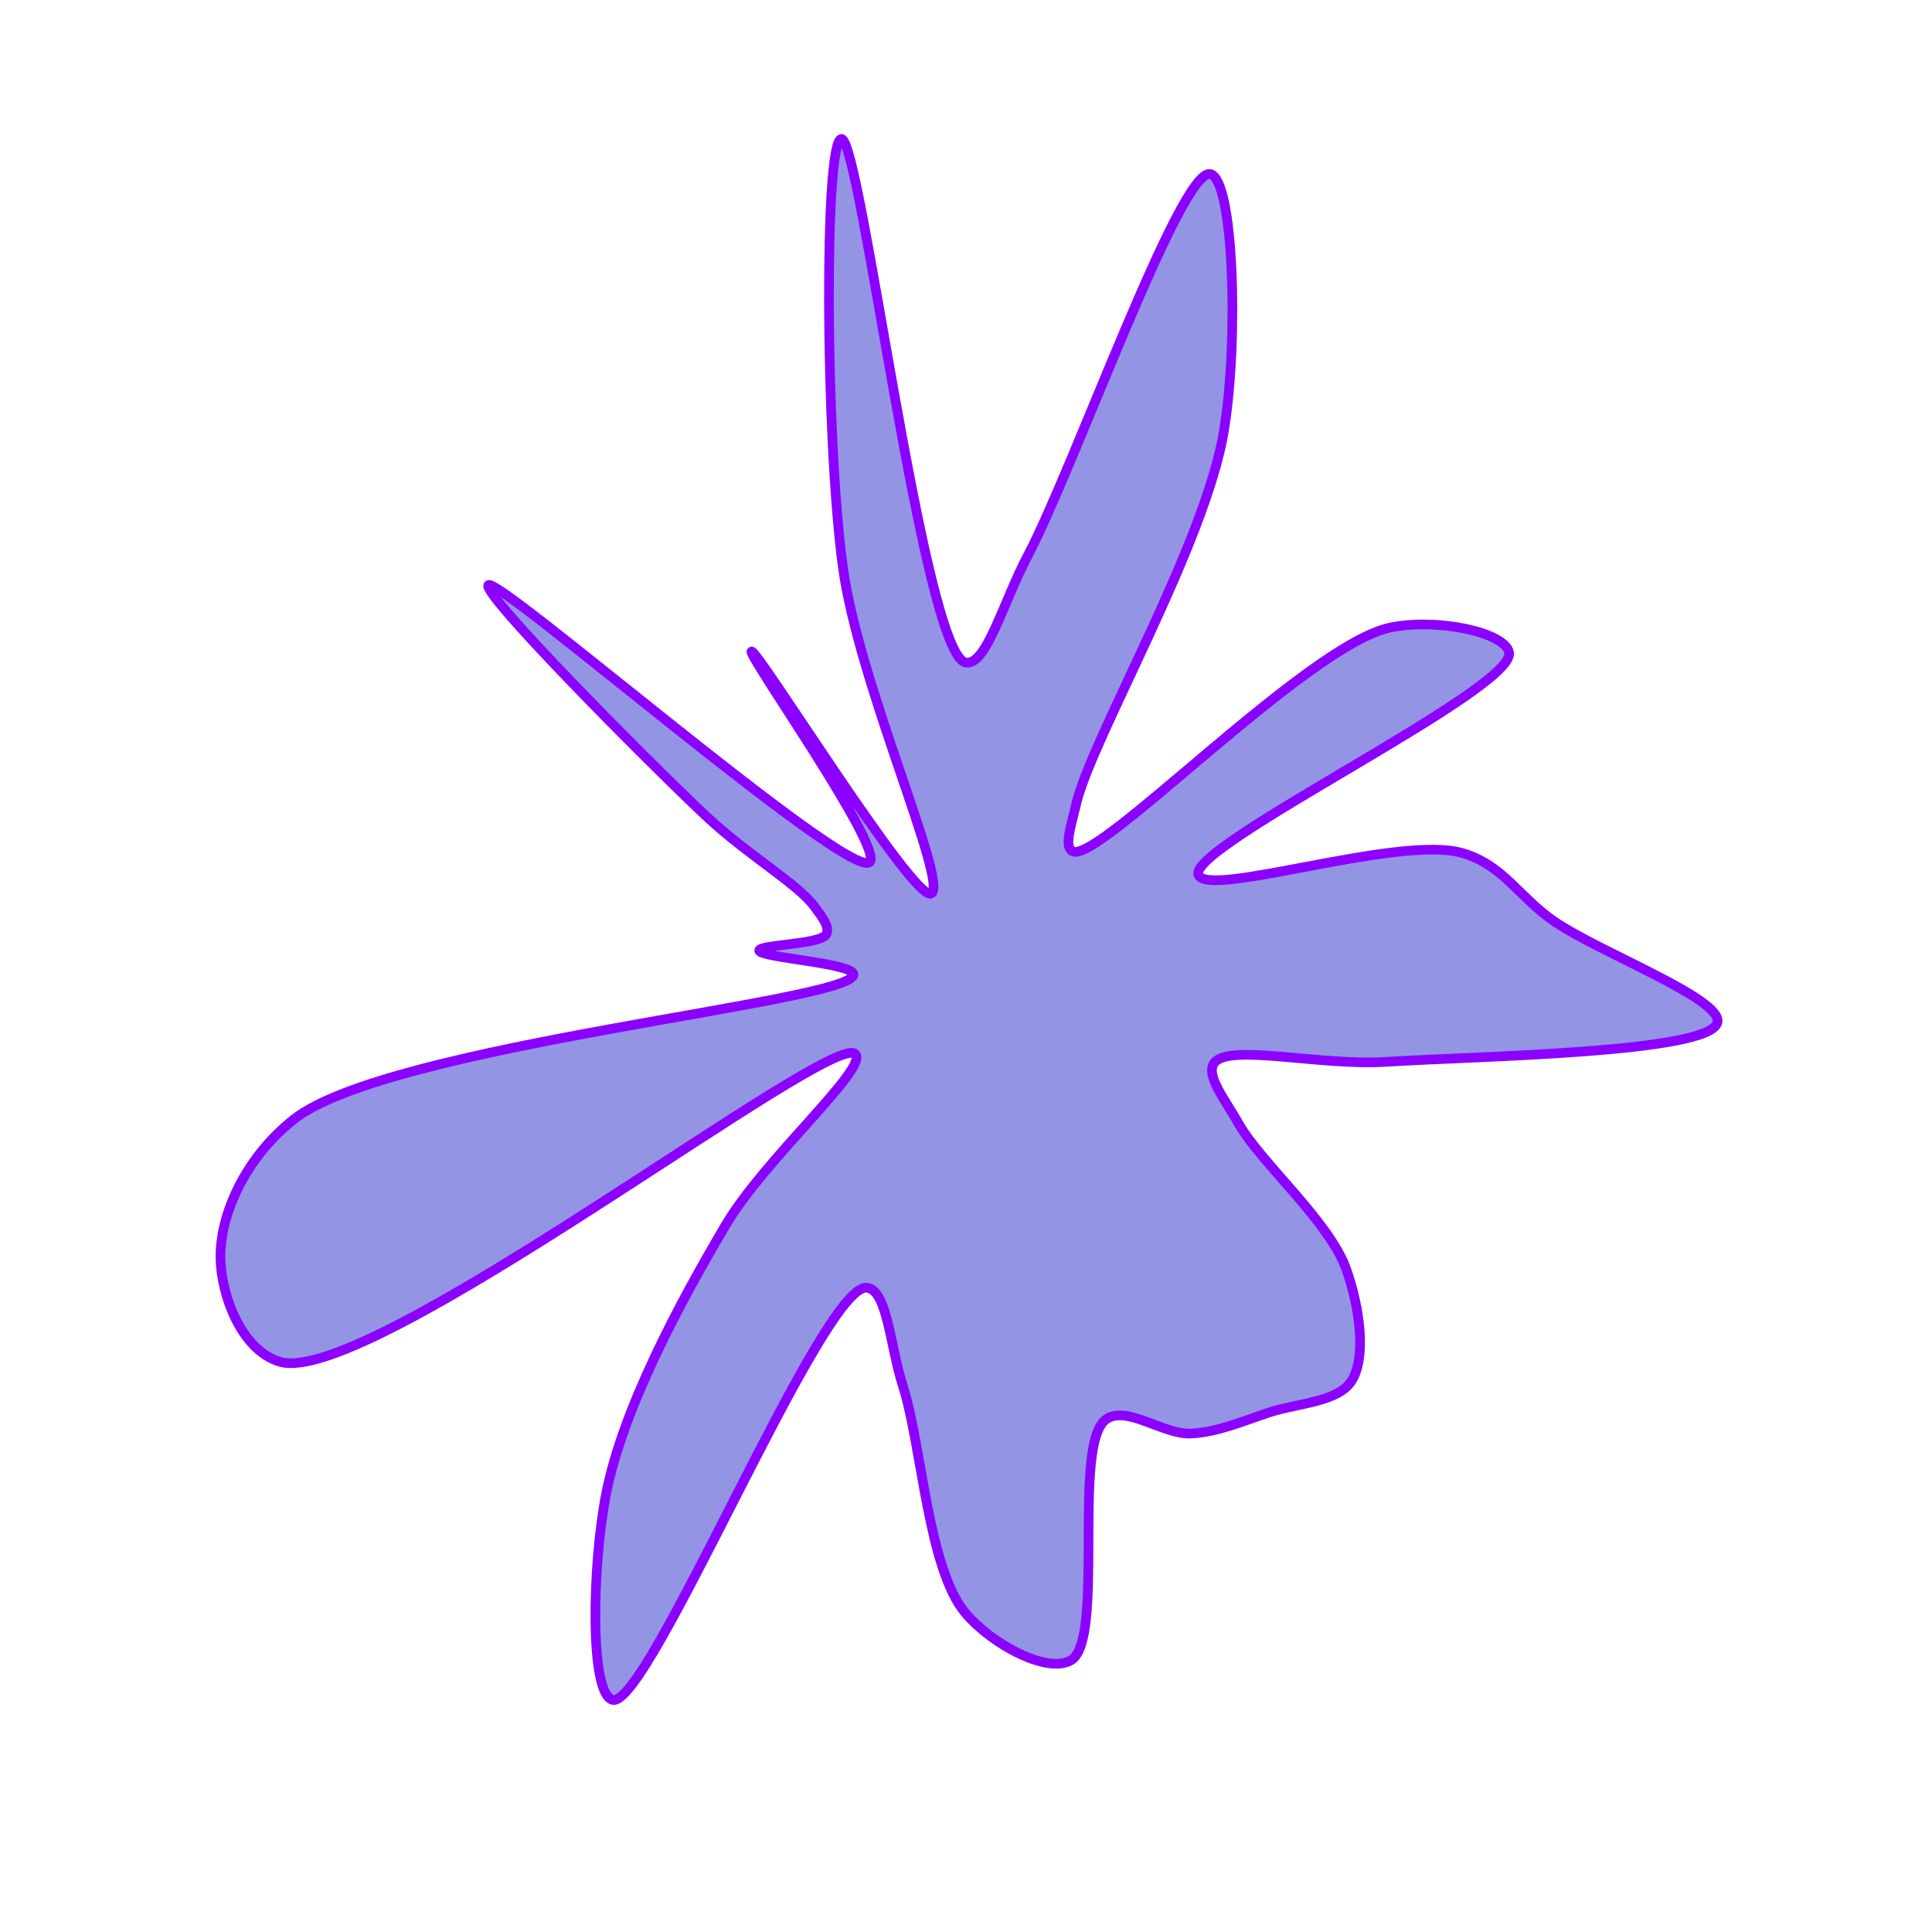
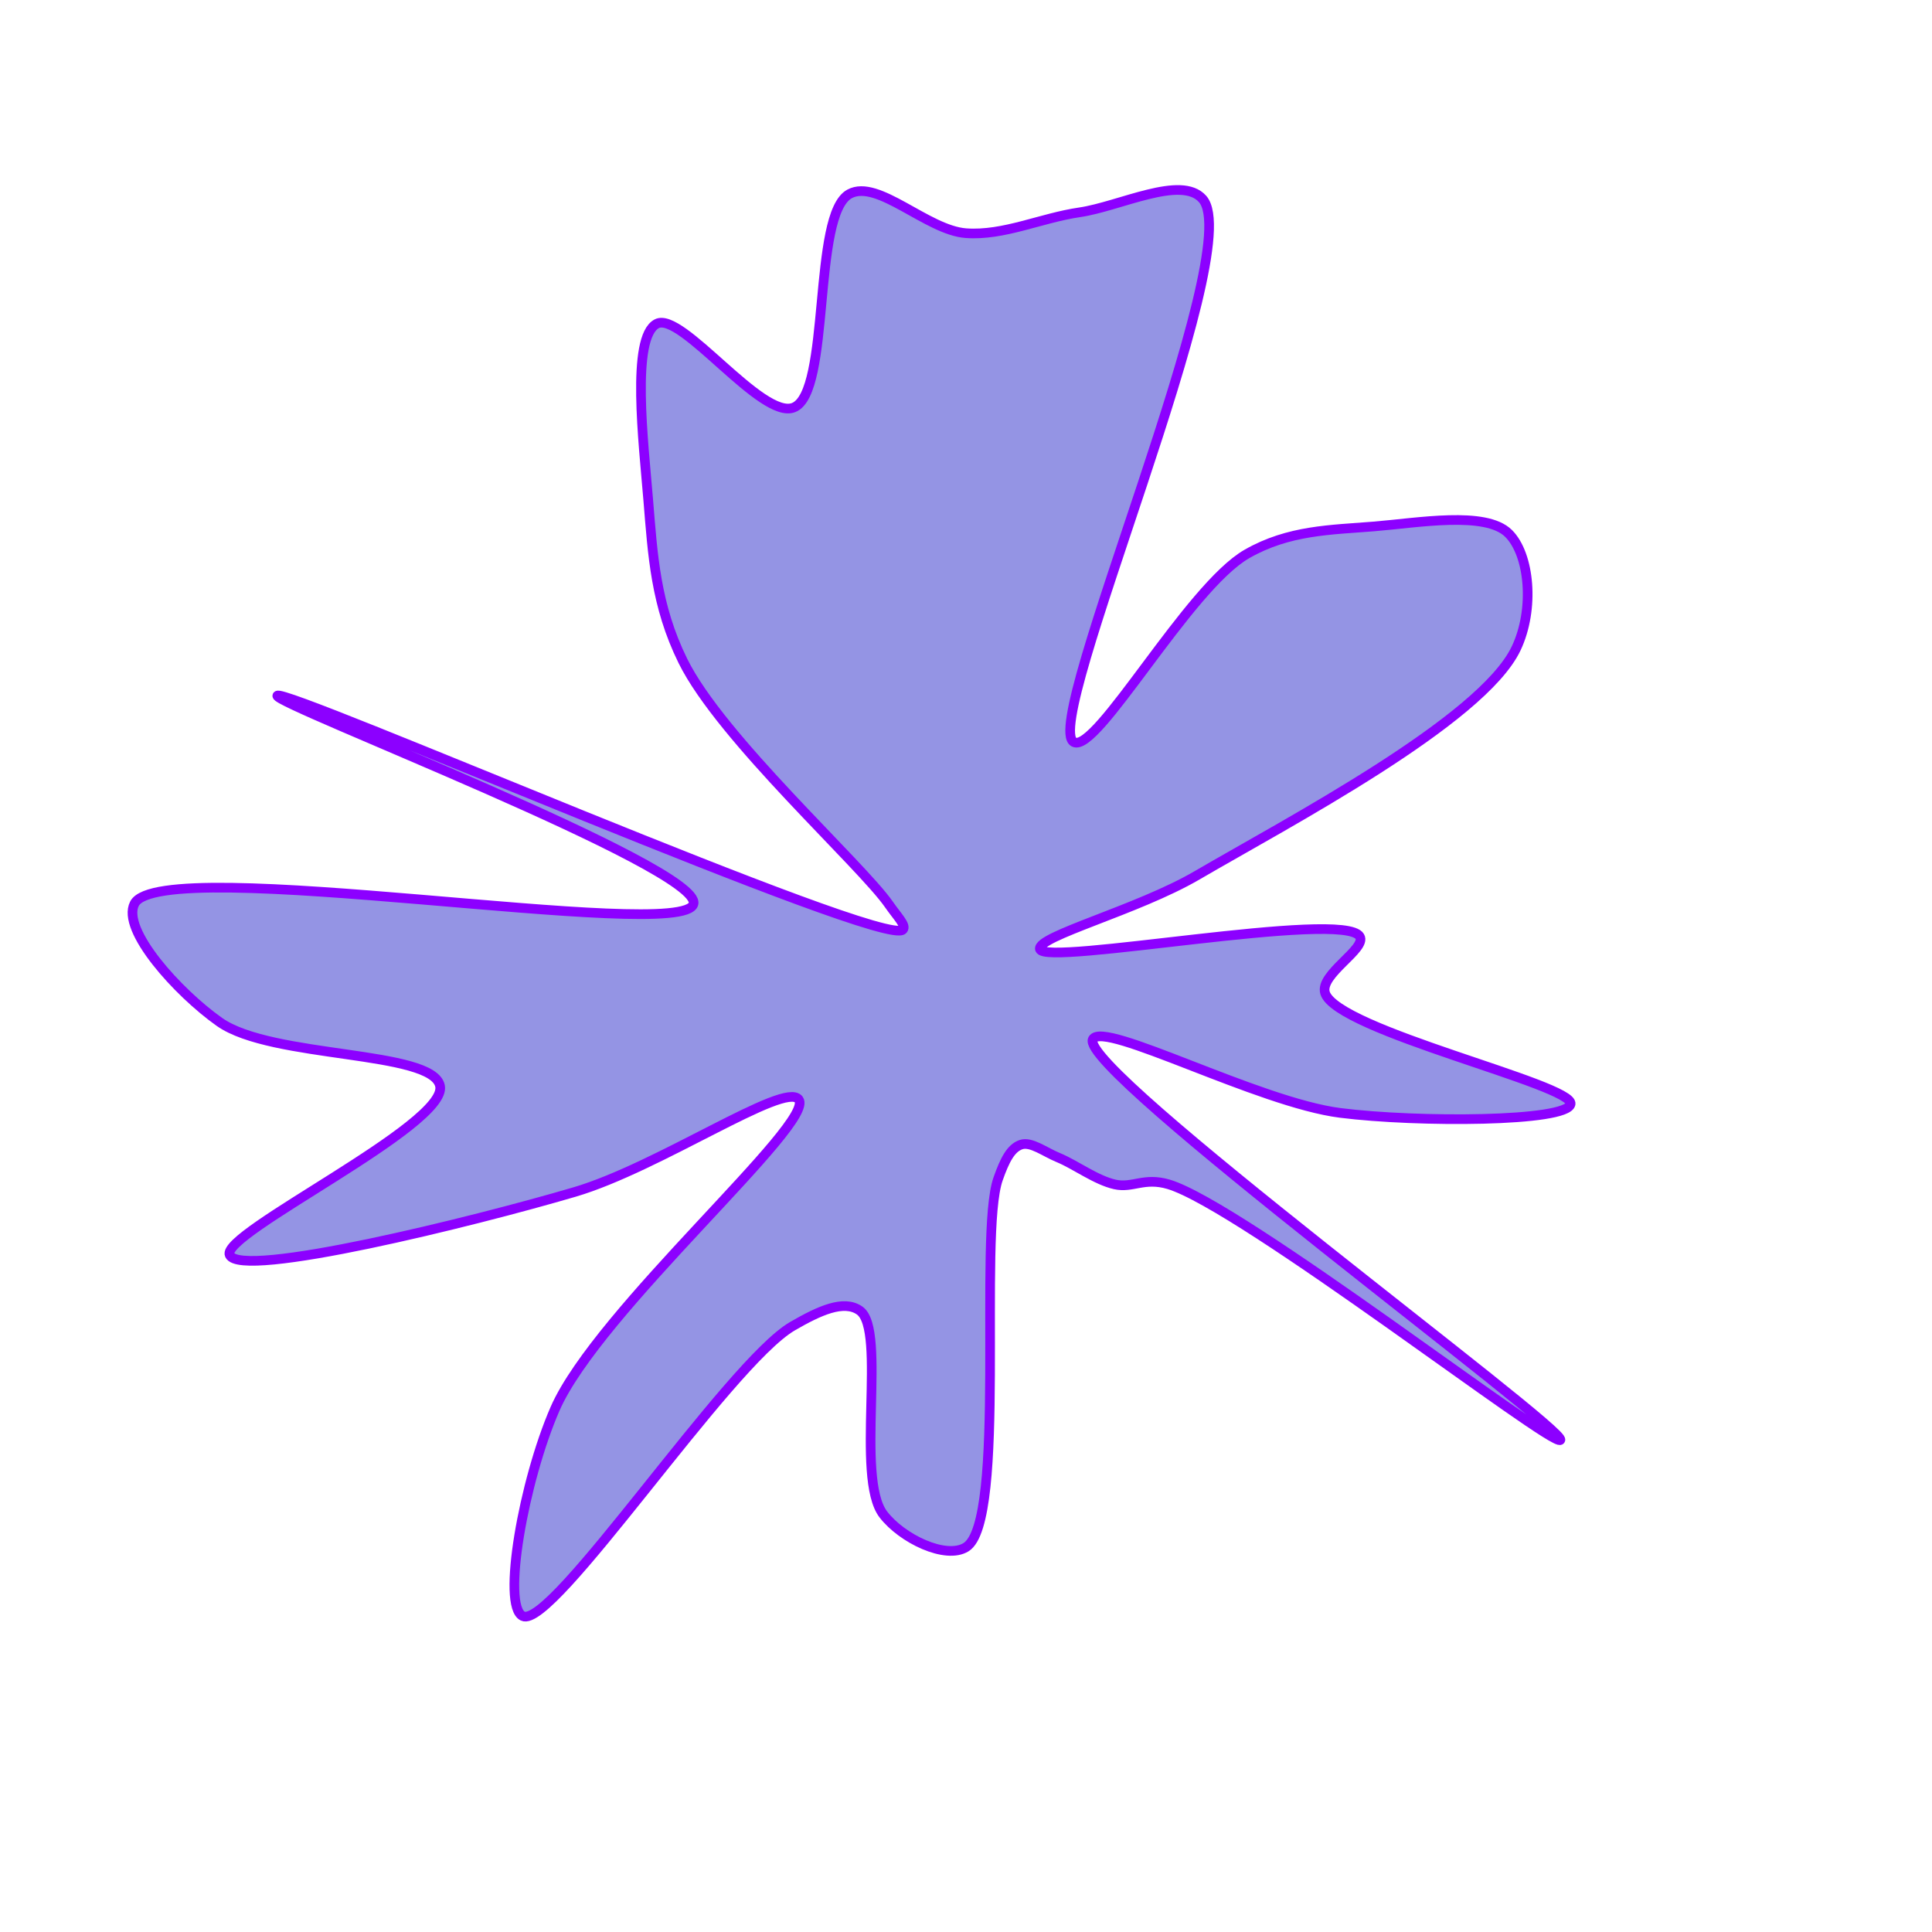
<svg xmlns="http://www.w3.org/2000/svg" viewBox="-100 -100 200 200" width="256px" height="256px" stroke="#8c00ff" strokeWidth="4" fill="#9494e4">
-   <path d="M6.407,-42.507C11.178,-51.563,22.19,-82.599,25.288,-81.983C27.702,-81.503,28.258,-64.961,26.712,-55.468C24.776,-43.575,12.957,-23.512,11.39,-16.706C10.856,-14.387,10.133,-12.384,11.022,-11.879C13.584,-10.422,35.304,-33.264,43.94,-35.041C48.762,-36.033,55.777,-34.566,56.219,-32.458C57.005,-28.716,22.962,-12.429,24.059,-9.442C24.972,-6.959,44.774,-13.572,51.316,-11.712C55.65,-10.48,57.246,-7.09,60.968,-4.569C65.744,-1.333,78.324,3.412,77.79,5.83C77.083,9.026,53.069,9.312,43.475,9.923C36.589,10.362,27.072,7.965,25.668,10.074C24.806,11.368,26.843,13.862,28.203,16.283C30.481,20.336,37.605,26.424,39.367,31.394C40.751,35.3,41.499,40.536,39.888,42.989C38.47,45.147,34.292,45.273,31.488,46.184C28.765,47.068,26.103,48.259,23.309,48.401C20.438,48.546,16.595,45.401,14.481,46.946C10.932,49.541,14.453,69.902,10.836,71.893C8.355,73.258,2.753,70.257,8.212354658654212e-15,67.059C-3.957,62.462,-4.551,49.633,-6.546,43.432C-7.87,39.318,-8.134,33.516,-10.272,33.302C-14.88,32.839,-32.915,76.948,-36.585,75.97C-38.98,75.331,-38.708,62.053,-37.256,54.645C-35.521,45.792,-29.601,34.802,-24.871,26.804C-20.833,19.977,-10.141,10.652,-11.444,9.126C-13.715,6.463,-61.659,43.637,-70.984,40.983C-74.973,39.847,-77.097,34.142,-77.175,30.289C-77.265,25.867,-74.71,19.935,-69.599,15.885C-59.795,8.118,-11.642,3.756,-11.649,0.873C-11.652,-0.309,-21.406,-0.863,-21.403,-1.604C-21.4,-2.229,-14.998,-2.204,-14.454,-3.299C-14.094,-4.021,-14.862,-5.05,-15.69,-6.158C-17.486,-8.562,-22.692,-11.549,-26.95,-15.56C-33.318,-21.557,-50.184,-38.59,-49.444,-39.43C-48.542,-40.456,-12.146,-8.82,-9.975,-10.75C-8.42,-12.132,-22.67,-32.258,-22.2,-32.561C-21.675,-32.901,-5.402,-6.626,-3.609,-7.494C-1.708,-8.415,-11.122,-29.198,-12.756,-41.354C-14.592,-55.011,-14.685,-85.406,-12.905,-85.618C-10.907,-85.856,-4.404,-32.05,0,-31.408C2.112,-31.099,3.825,-37.606,6.407,-42.507" />
+   <path d="M11.76,-78.021C15.909,-78.626,22.276,-81.913,24.492,-79.401C29.199,-74.067,7.693,-25.024,11.163,-23.181C13.512,-21.934,23.01,-39.179,29.084,-42.658C33.412,-45.137,37.752,-45.14,42.22,-45.503C46.774,-45.872,53.779,-47.13,56.159,-44.786C58.36,-42.618,58.882,-36.949,56.953,-32.882C53.397,-25.387,33.216,-14.817,23.927,-9.39C17.739,-5.776,7.328,-3.078,7.652,-1.747C8.093,0.06,39.124,-5.86,40.764,-3.055C41.511,-1.779,36.578,0.854,37.169,2.785C38.362,6.681,62.983,12.271,62.589,14.286C62.225,16.148,46.758,16.218,38.753,15.209C30.278,14.142,14.207,5.604,13.13,7.58C11.466,10.633,62.301,48.034,61.527,49.066C60.853,49.966,28.472,24.821,20.969,22.599C18.429,21.847,17.247,23.022,15.417,22.613C13.438,22.17,11.318,20.556,9.55,19.831C8.15,19.257,6.735,18.144,5.703,18.489C4.646,18.842,4.01,20.089,3.322,22.041C1.266,27.88,4.267,57.529,7.368040765506098e-15,60.165C-2.093,61.457,-6.624,59.294,-8.557,56.775C-11.494,52.947,-8.173,37.666,-11.003,35.671C-12.643,34.515,-15.175,35.673,-17.953,37.28C-24.613,41.132,-42.846,68.771,-45.883,67.298C-48.092,66.226,-45.779,53.276,-42.549,45.857C-38.122,35.686,-15.494,16.227,-17.321,13.813C-18.755,11.919,-31.811,20.834,-40.528,23.399C-51.008,26.482,-75.072,32.44,-76.225,29.916C-77.237,27.702,-53.641,16.472,-54.447,12.427C-55.192,8.696,-71.858,9.625,-77.282,5.791C-81.601,2.739,-87.464,-3.75,-86.078,-6.451C-83.363,-11.743,-29.181,-2.325,-28.209,-6.439C-27.323,-10.192,-71.663,-27.131,-71.293,-27.98C-70.85,-28.998,-8.307,-1.701,-6.528,-3.769C-6.16,-4.196,-7.107,-5.11,-7.965,-6.352C-10.837,-10.505,-25.37,-23.573,-29.312,-31.591C-32.143,-37.347,-32.428,-42.54,-32.896,-48.25C-33.381,-54.16,-34.695,-65.064,-32.016,-66.483C-29.461,-67.836,-21.142,-56.482,-17.834,-57.815C-13.954,-59.379,-15.955,-77.822,-12.047,-79.93C-9.133,-81.502,-4.029,-76.152,0,-75.861C3.907,-75.579,7.751,-77.437,11.76,-78.021" />
</svg>
